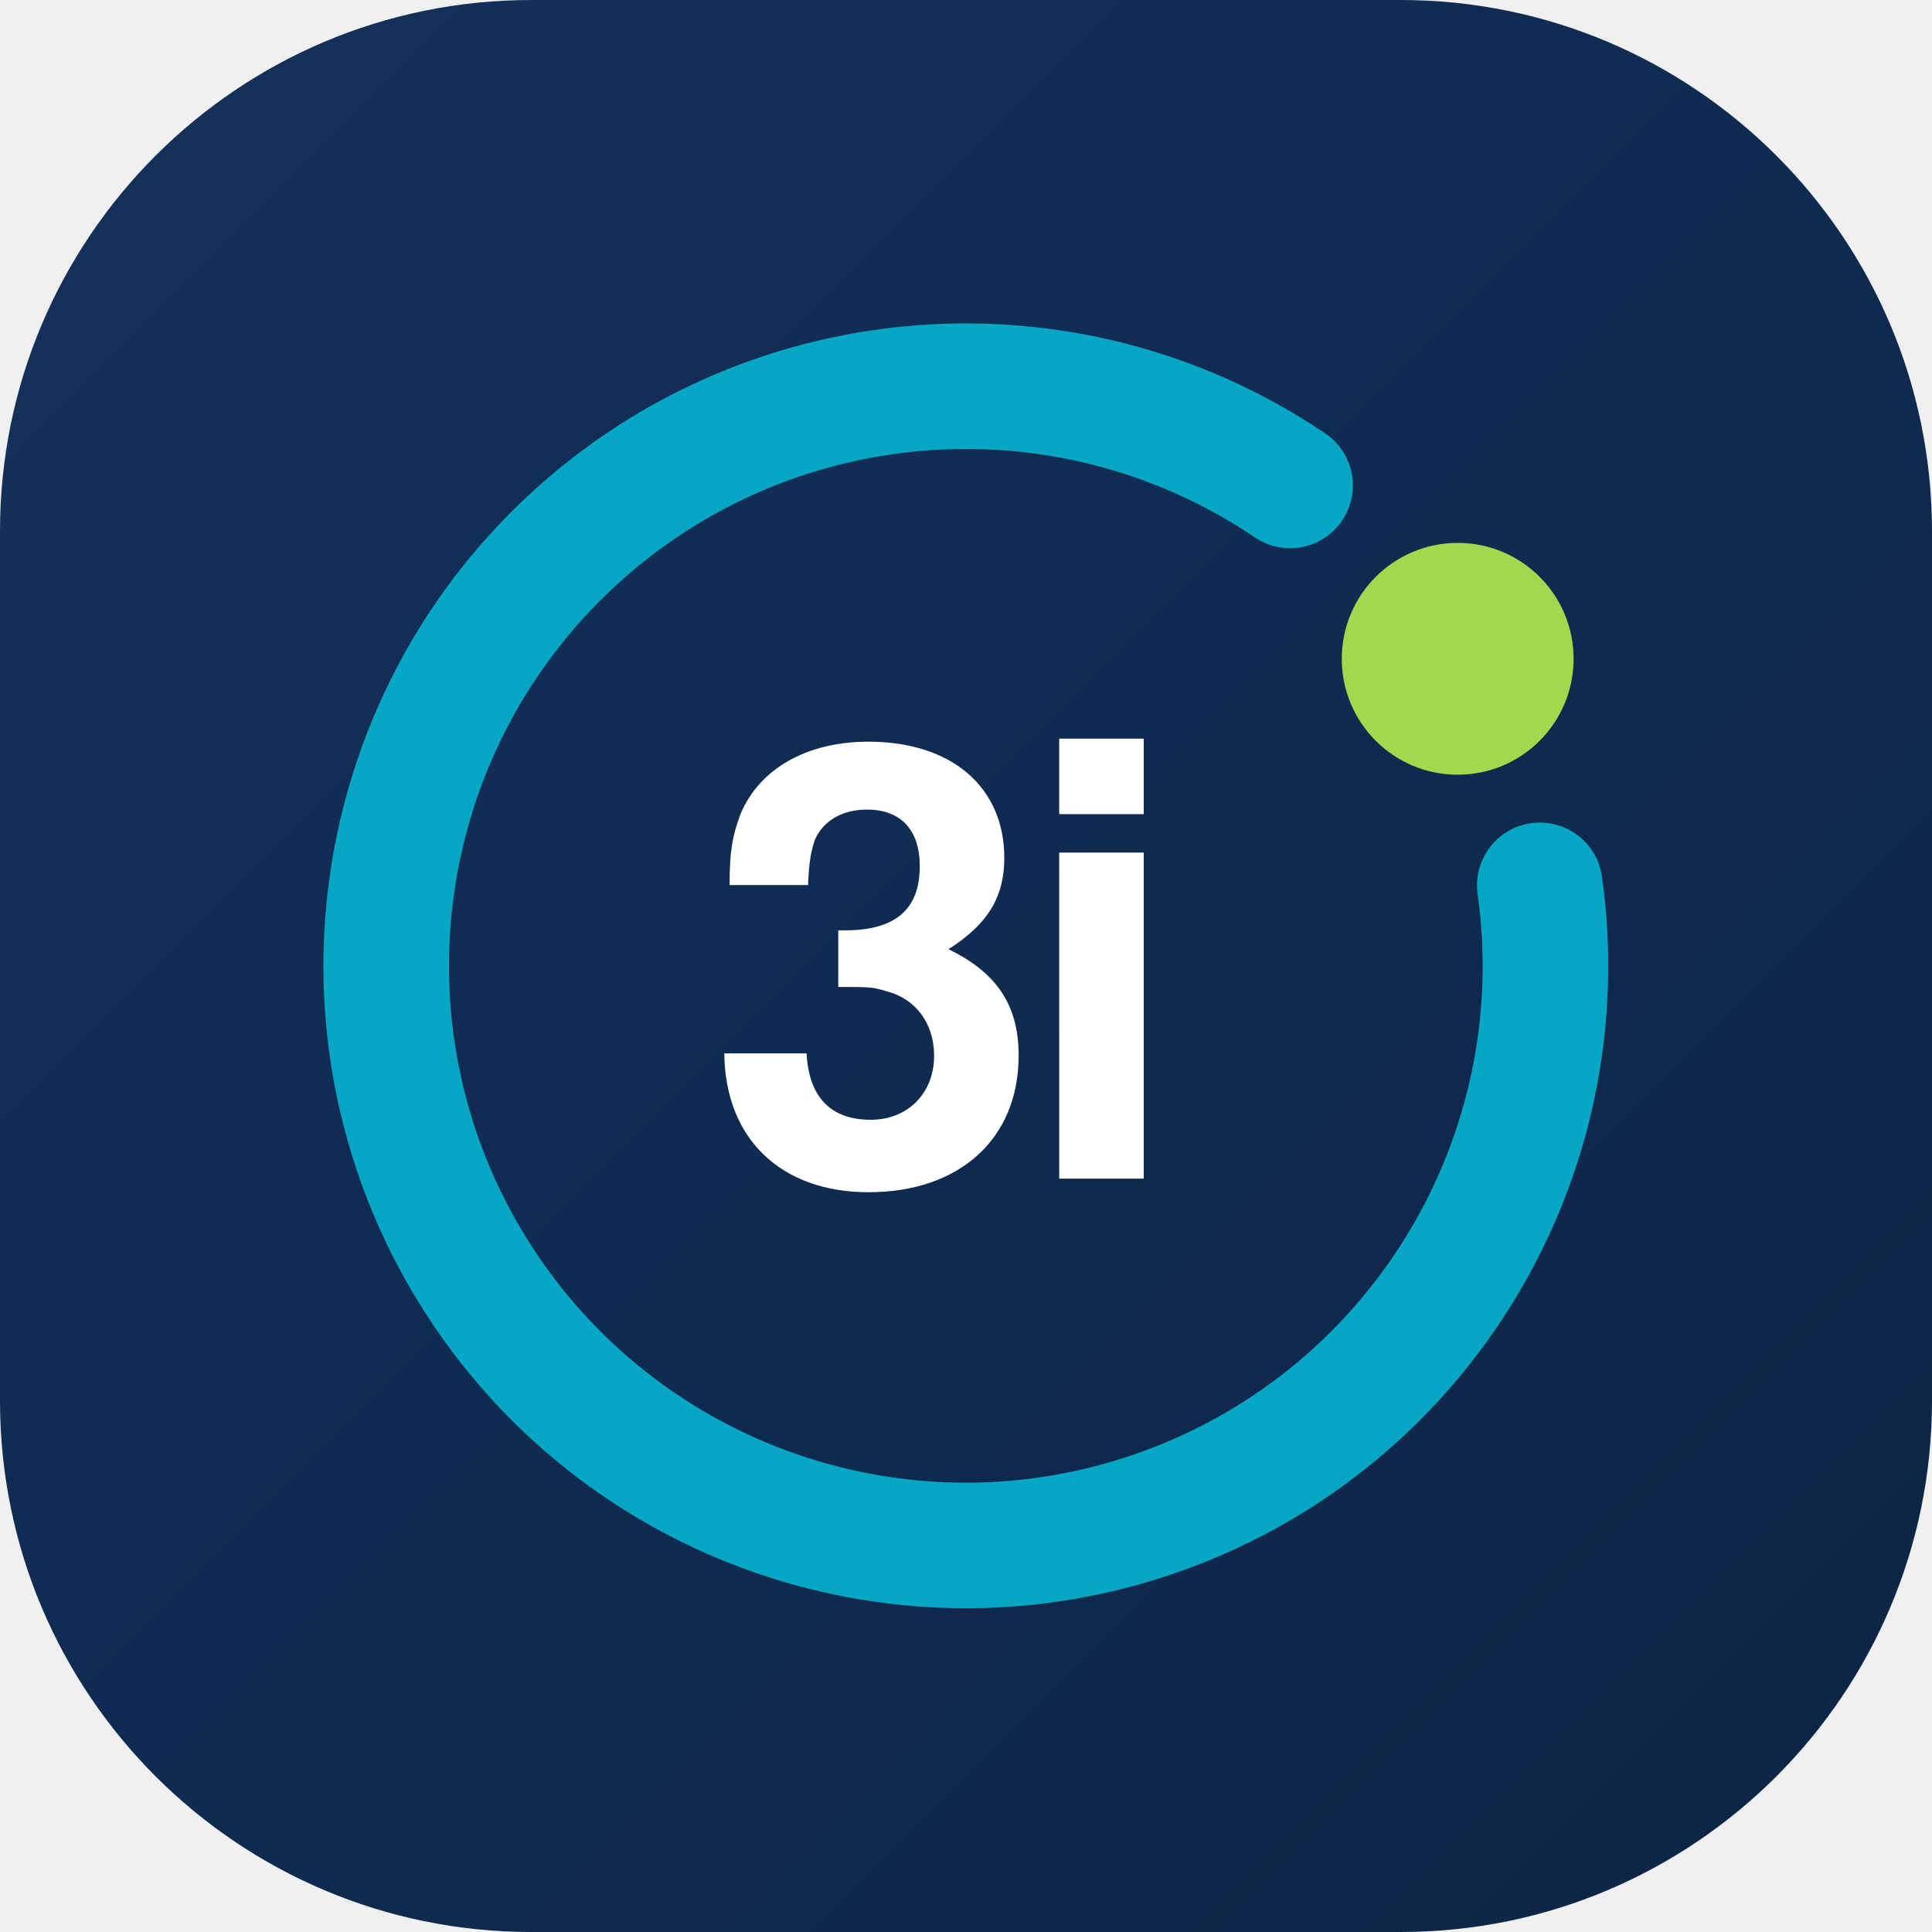
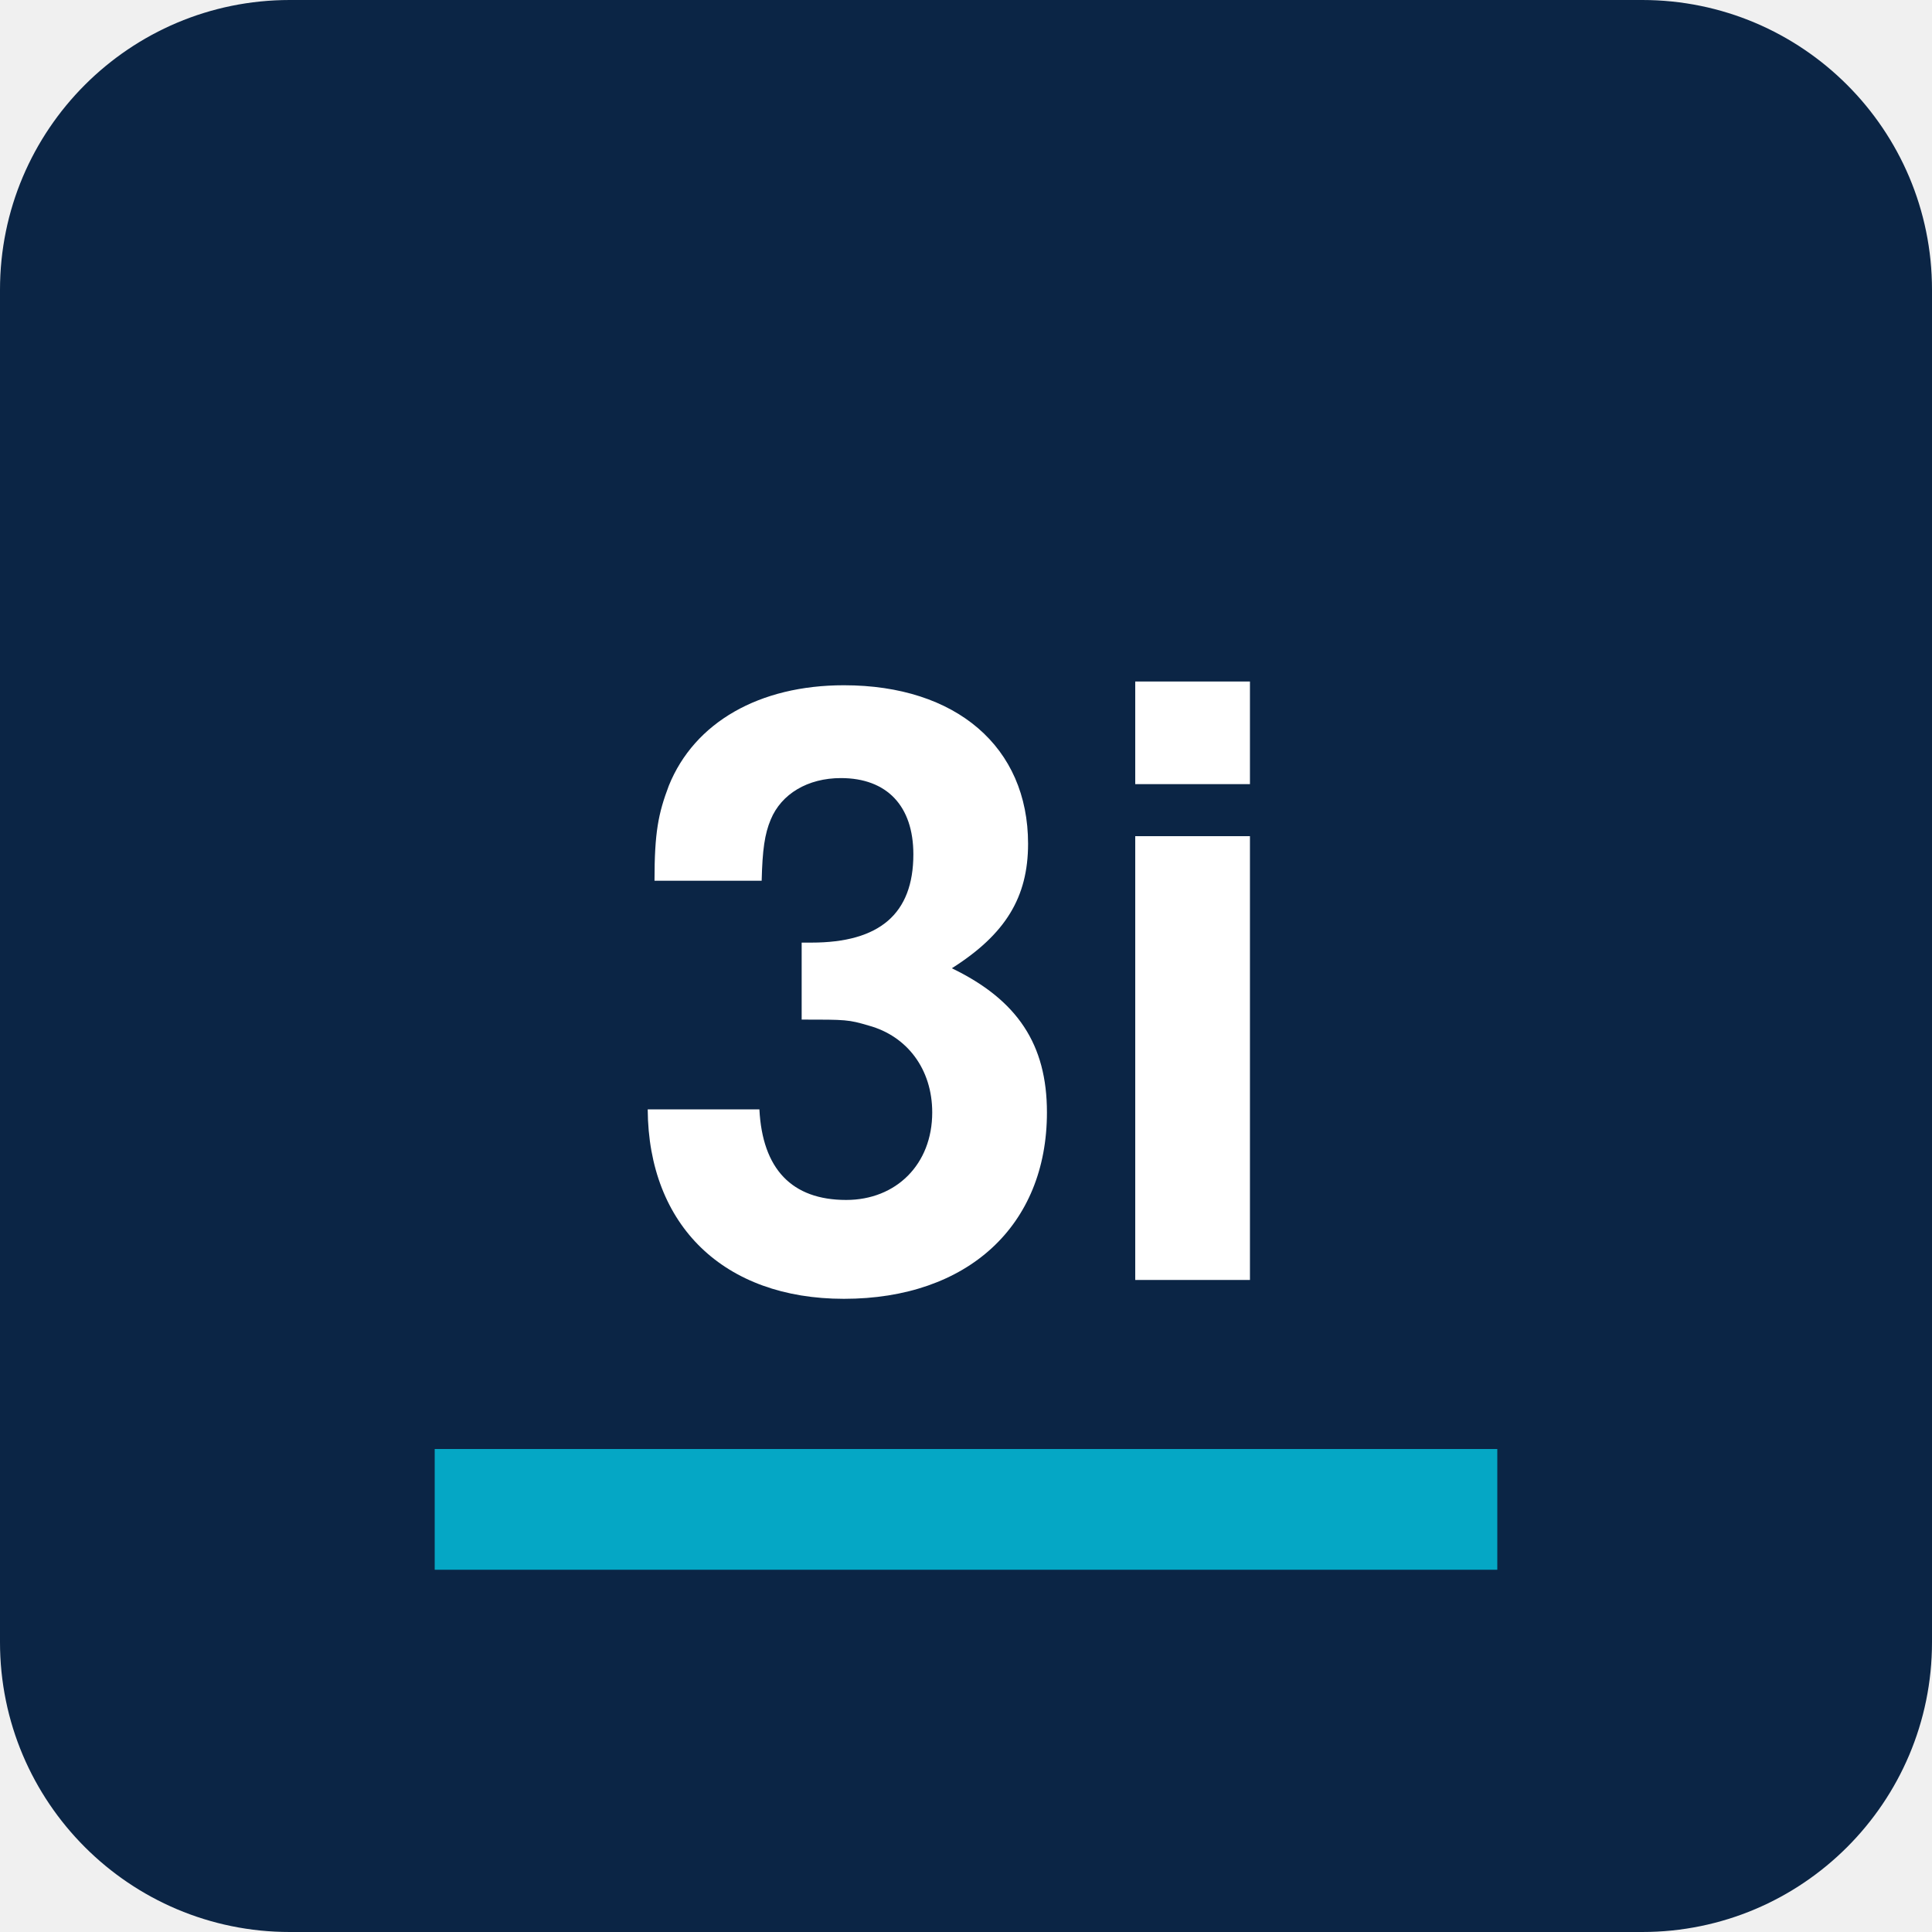
<svg xmlns="http://www.w3.org/2000/svg" viewBox="0 0 40 40" width="40" height="40">
-   <defs>
-     <linearGradient id="bg" x1="0" y1="0" x2="1" y2="1">
-       <stop offset="0" stop-color="#13315c" />
-       <stop offset="1" stop-color="#0b2545" />
-     </linearGradient>
-   </defs>
-   <rect width="40" height="40" rx="11" fill="url(#bg)" />
-   <path d="M26.71 10.05 A12 12 0 1 0 31.88 18.33" fill="none" stroke="#05a7c5" stroke-width="2.6" stroke-linecap="round" />
-   <circle cx="30.18" cy="13.64" r="2.4" fill="#a0d84e" />
-   <text x="19.6" y="24.4" text-anchor="middle" font-family="Segoe UI, Helvetica, Arial, sans-serif" font-size="12.5" font-weight="700" fill="#ffffff" letter-spacing="-0.5">3i</text>
+   <rect width="40" height="40" rx="6" fill="#0b2545" />
+   <text x="20" y="26.5" text-anchor="middle" font-family="Segoe UI, Helvetica, Arial, sans-serif" font-size="17" font-weight="600" fill="#ffffff">3i</text>
+   <rect x="9" y="30" width="22" height="2.5" fill="#05a7c5" />
</svg>
